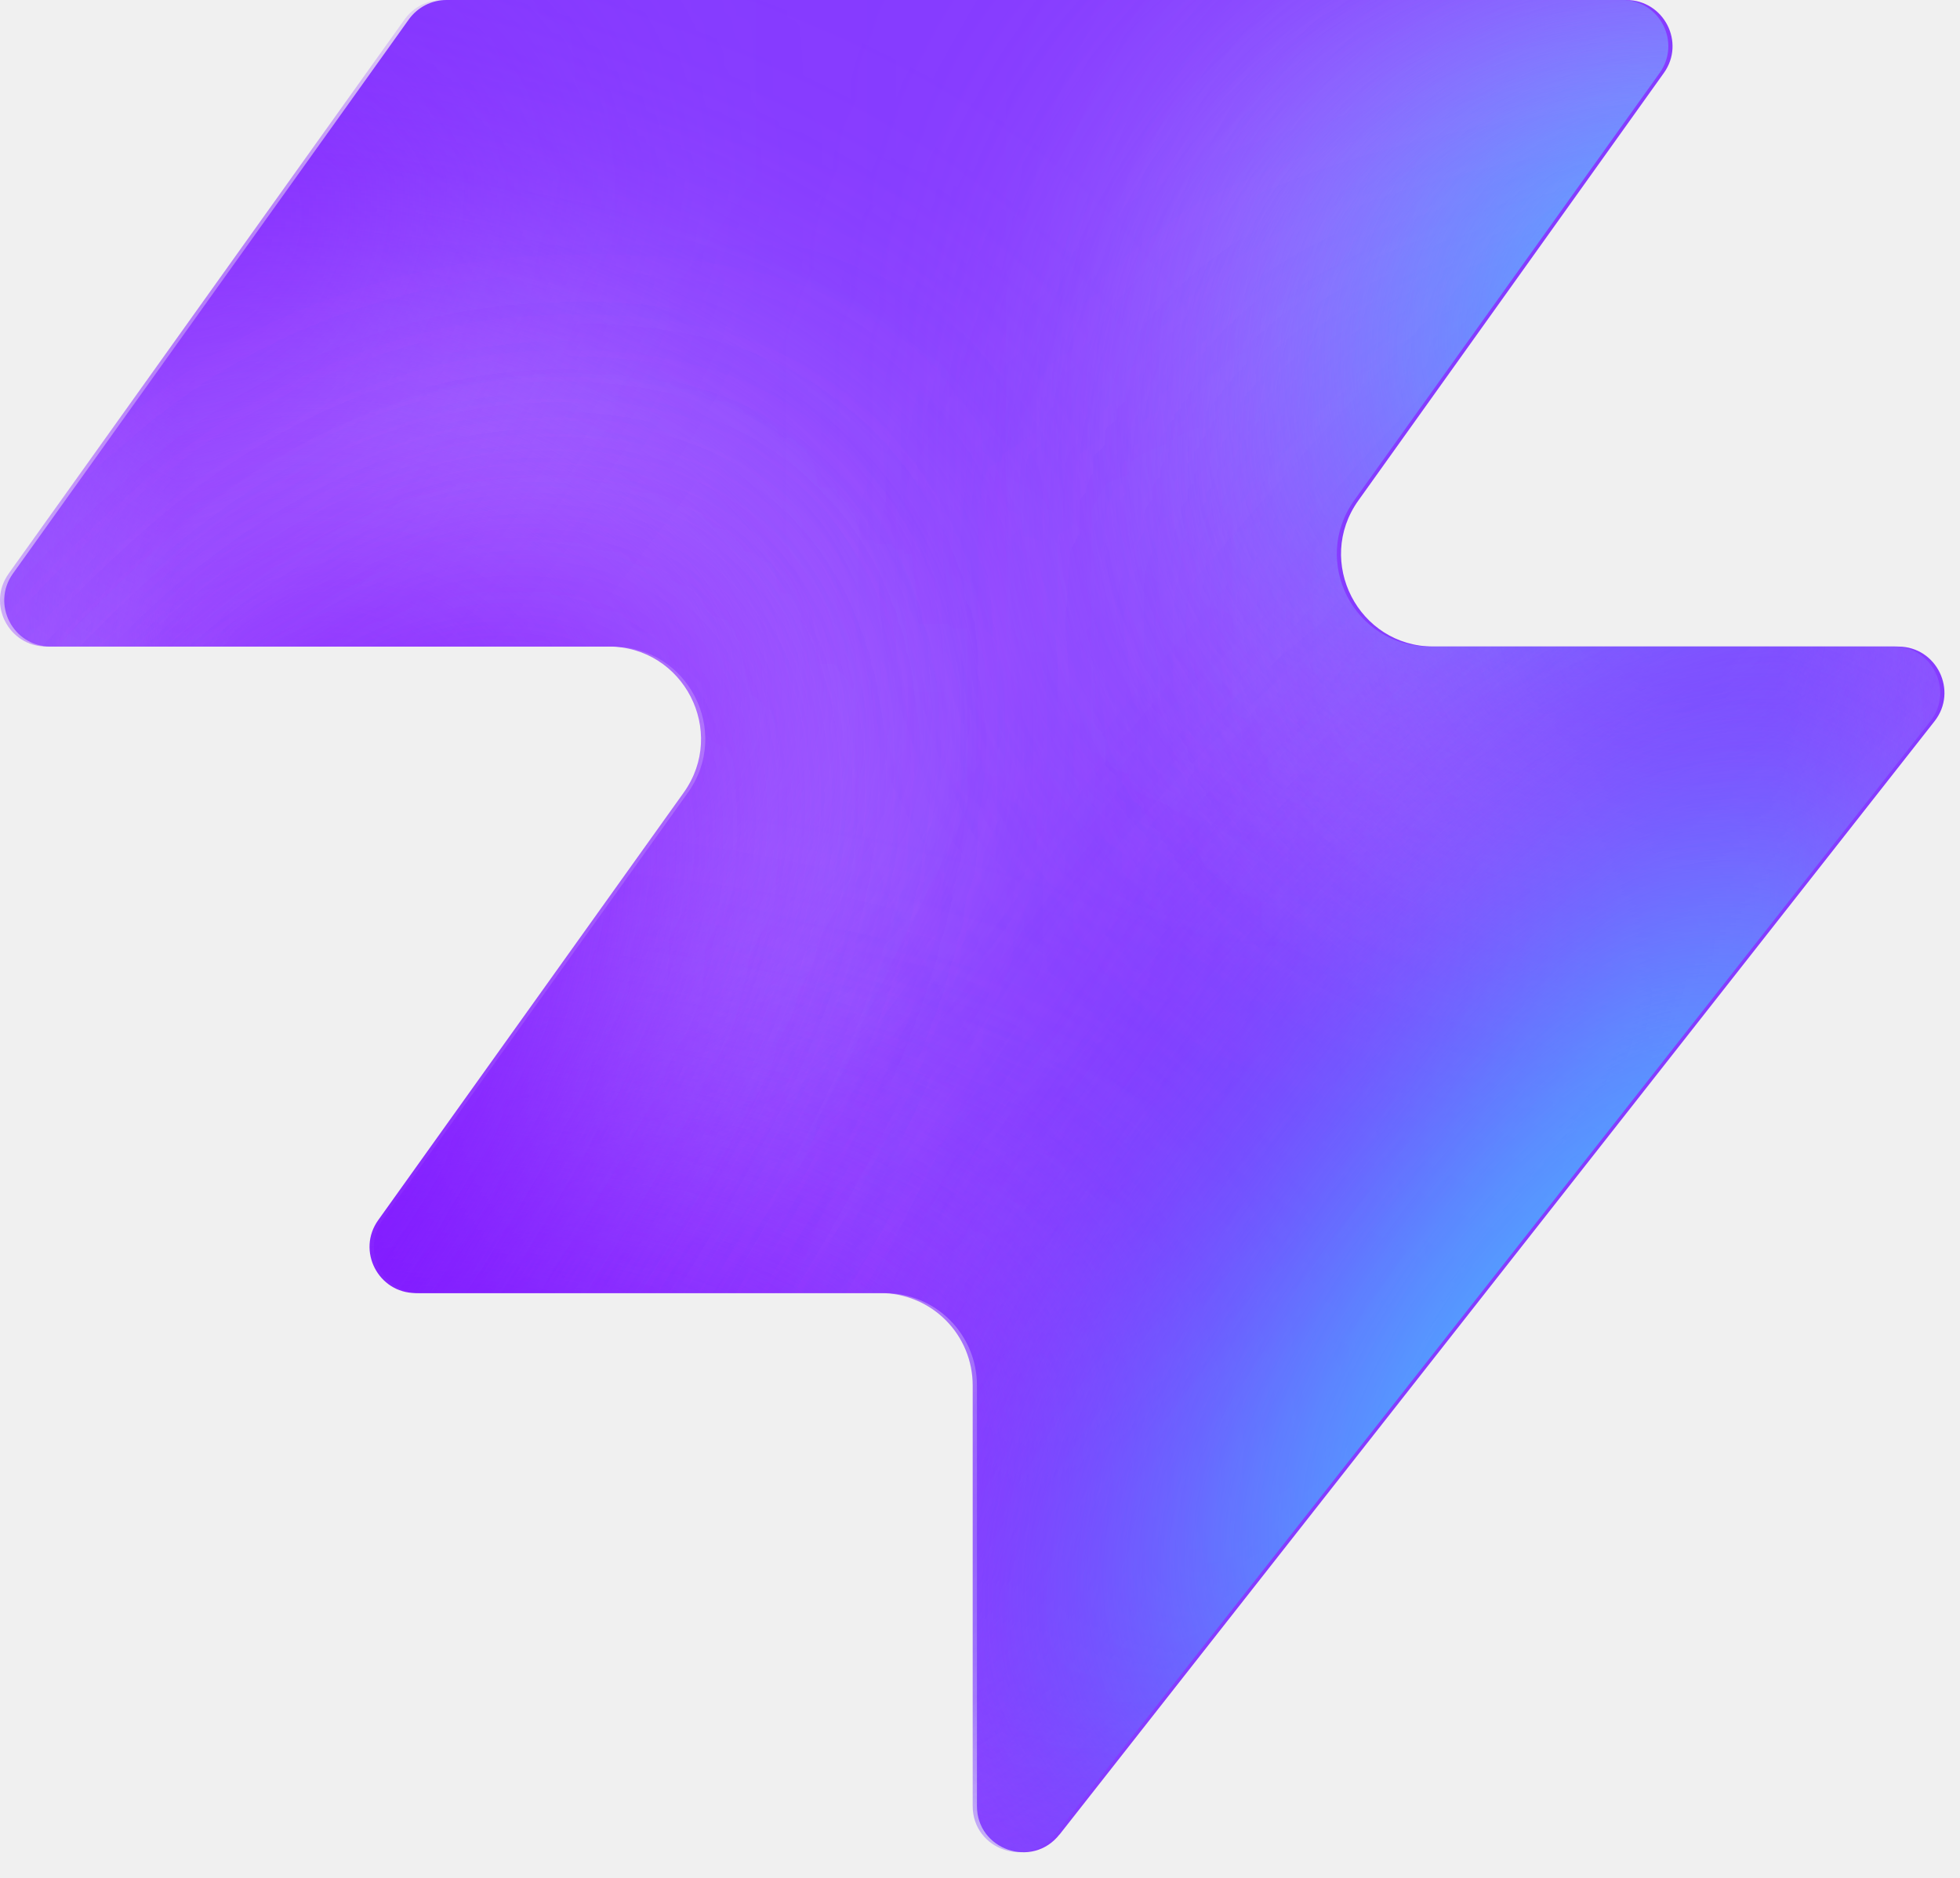
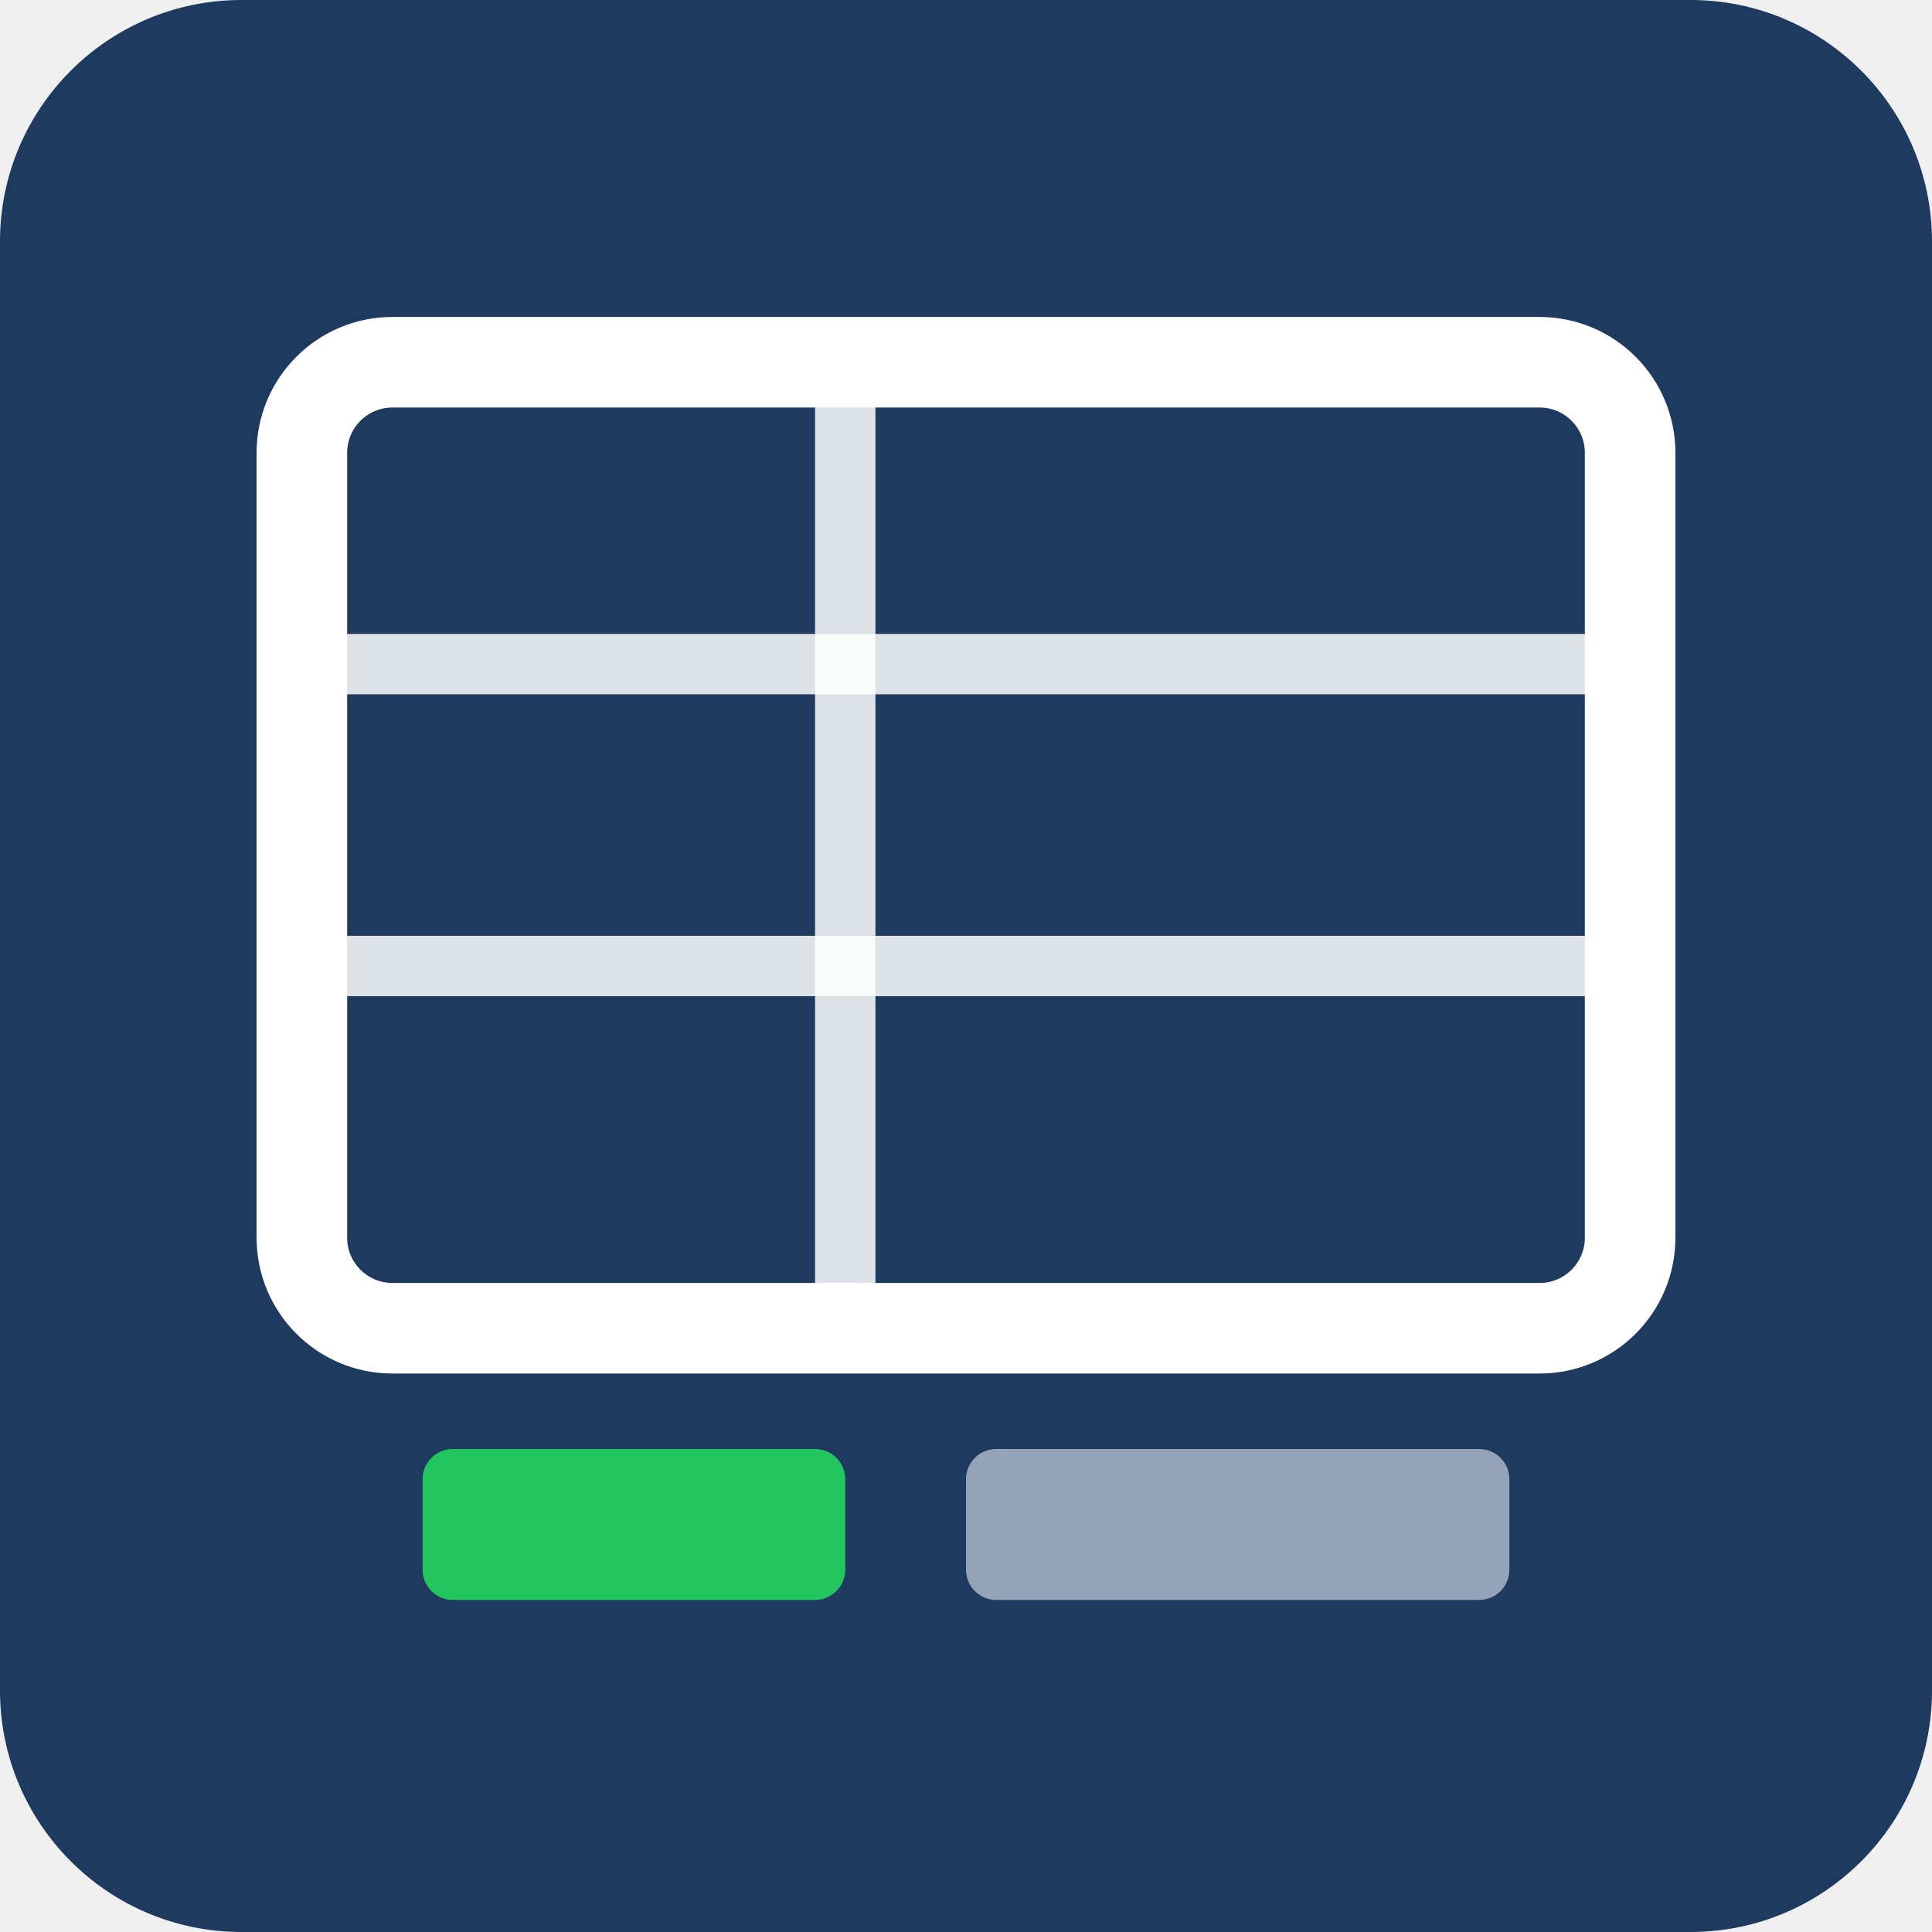
- <svg xmlns="http://www.w3.org/2000/svg" width="48" height="46" fill="none" viewBox="0 0 48 46">
-   <path fill="#863bff" d="M25.946 44.938c-.664.845-2.021.375-2.021-.698V33.937a2.26 2.26 0 0 0-2.262-2.262H10.287c-.92 0-1.456-1.04-.92-1.788l7.48-10.471c1.07-1.497 0-3.578-1.842-3.578H1.237c-.92 0-1.456-1.04-.92-1.788L10.013.474c.214-.297.556-.474.92-.474h28.894c.92 0 1.456 1.04.92 1.788l-7.48 10.471c-1.07 1.498 0 3.579 1.842 3.579h11.377c.943 0 1.473 1.088.89 1.83L25.947 44.94z" style="fill:#863bff;fill:color(display-p3 .525 .23 1);fill-opacity:1" />
-   <mask id="a" width="48" height="46" x="0" y="0" maskUnits="userSpaceOnUse" style="mask-type:alpha">
-     <path fill="#000" d="M25.842 44.938c-.664.844-2.021.375-2.021-.698V33.937a2.26 2.26 0 0 0-2.262-2.262H10.183c-.92 0-1.456-1.04-.92-1.788l7.48-10.471c1.07-1.498 0-3.579-1.842-3.579H1.133c-.92 0-1.456-1.04-.92-1.787L9.91.473c.214-.297.556-.474.92-.474h28.894c.92 0 1.456 1.04.92 1.788l-7.48 10.471c-1.07 1.498 0 3.578 1.842 3.578h11.377c.943 0 1.473 1.088.89 1.832L25.843 44.94z" style="fill:#000;fill-opacity:1" />
-   </mask>
-   <g mask="url(#a)">
-     <g filter="url(#b)">
-       <ellipse cx="5.508" cy="14.704" fill="#ede6ff" rx="5.508" ry="14.704" style="fill:#ede6ff;fill:color(display-p3 .927 .903 1);fill-opacity:1" transform="matrix(.00324 1 1 -.00324 -4.47 31.516)" />
-     </g>
-     <g filter="url(#c)">
-       <ellipse cx="10.399" cy="29.851" fill="#ede6ff" rx="10.399" ry="29.851" style="fill:#ede6ff;fill:color(display-p3 .927 .903 1);fill-opacity:1" transform="matrix(.00324 1 1 -.00324 -39.328 7.883)" />
-     </g>
-     <g filter="url(#d)">
-       <ellipse cx="5.508" cy="30.487" fill="#7e14ff" rx="5.508" ry="30.487" style="fill:#7e14ff;fill:color(display-p3 .492 .077 1);fill-opacity:1" transform="rotate(89.814 -25.913 -14.639)scale(1 -1)" />
-     </g>
-     <g filter="url(#e)">
-       <ellipse cx="5.508" cy="30.599" fill="#7e14ff" rx="5.508" ry="30.599" style="fill:#7e14ff;fill:color(display-p3 .492 .077 1);fill-opacity:1" transform="rotate(89.814 -32.644 -3.334)scale(1 -1)" />
-     </g>
-     <g filter="url(#f)">
-       <ellipse cx="5.508" cy="30.599" fill="#7e14ff" rx="5.508" ry="30.599" style="fill:#7e14ff;fill:color(display-p3 .492 .077 1);fill-opacity:1" transform="matrix(.00324 1 1 -.00324 -34.34 30.47)" />
-     </g>
-     <g filter="url(#g)">
-       <ellipse cx="14.072" cy="22.078" fill="#ede6ff" rx="14.072" ry="22.078" style="fill:#ede6ff;fill:color(display-p3 .927 .903 1);fill-opacity:1" transform="rotate(93.35 24.506 48.493)scale(-1 1)" />
-     </g>
-     <g filter="url(#h)">
-       <ellipse cx="3.47" cy="21.501" fill="#7e14ff" rx="3.47" ry="21.501" style="fill:#7e14ff;fill:color(display-p3 .492 .077 1);fill-opacity:1" transform="rotate(89.009 28.708 47.59)scale(-1 1)" />
-     </g>
-     <g filter="url(#i)">
-       <ellipse cx="3.47" cy="21.501" fill="#7e14ff" rx="3.47" ry="21.501" style="fill:#7e14ff;fill:color(display-p3 .492 .077 1);fill-opacity:1" transform="rotate(89.009 28.708 47.59)scale(-1 1)" />
-     </g>
-     <g filter="url(#j)">
-       <ellipse cx=".387" cy="8.972" fill="#7e14ff" rx="4.407" ry="29.108" style="fill:#7e14ff;fill:color(display-p3 .492 .077 1);fill-opacity:1" transform="rotate(39.51 .387 8.972)" />
-     </g>
-     <g filter="url(#k)">
-       <ellipse cx="47.523" cy="-6.092" fill="#7e14ff" rx="4.407" ry="29.108" style="fill:#7e14ff;fill:color(display-p3 .492 .077 1);fill-opacity:1" transform="rotate(37.892 47.523 -6.092)" />
-     </g>
-     <g filter="url(#l)">
-       <ellipse cx="41.412" cy="6.333" fill="#47bfff" rx="5.971" ry="9.665" style="fill:#47bfff;fill:color(display-p3 .28 .748 1);fill-opacity:1" transform="rotate(37.892 41.412 6.333)" />
-     </g>
-     <g filter="url(#m)">
-       <ellipse cx="-1.879" cy="38.332" fill="#7e14ff" rx="4.407" ry="29.108" style="fill:#7e14ff;fill:color(display-p3 .492 .077 1);fill-opacity:1" transform="rotate(37.892 -1.88 38.332)" />
-     </g>
-     <g filter="url(#n)">
-       <ellipse cx="-1.879" cy="38.332" fill="#7e14ff" rx="4.407" ry="29.108" style="fill:#7e14ff;fill:color(display-p3 .492 .077 1);fill-opacity:1" transform="rotate(37.892 -1.88 38.332)" />
-     </g>
-     <g filter="url(#o)">
-       <ellipse cx="35.651" cy="29.907" fill="#7e14ff" rx="4.407" ry="29.108" style="fill:#7e14ff;fill:color(display-p3 .492 .077 1);fill-opacity:1" transform="rotate(37.892 35.651 29.907)" />
-     </g>
-     <g filter="url(#p)">
-       <ellipse cx="38.418" cy="32.4" fill="#47bfff" rx="5.971" ry="15.297" style="fill:#47bfff;fill:color(display-p3 .28 .748 1);fill-opacity:1" transform="rotate(37.892 38.418 32.4)" />
-     </g>
-   </g>
-   <defs>
-     <filter id="b" width="60.045" height="41.654" x="-19.77" y="16.149" color-interpolation-filters="sRGB" filterUnits="userSpaceOnUse">
-       <feFlood flood-opacity="0" result="BackgroundImageFix" />
-       <feBlend in="SourceGraphic" in2="BackgroundImageFix" result="shape" />
-       <feGaussianBlur result="effect1_foregroundBlur_2002_17158" stdDeviation="7.659" />
-     </filter>
-     <filter id="c" width="90.34" height="51.437" x="-54.613" y="-7.533" color-interpolation-filters="sRGB" filterUnits="userSpaceOnUse">
-       <feFlood flood-opacity="0" result="BackgroundImageFix" />
-       <feBlend in="SourceGraphic" in2="BackgroundImageFix" result="shape" />
-       <feGaussianBlur result="effect1_foregroundBlur_2002_17158" stdDeviation="7.659" />
-     </filter>
-     <filter id="d" width="79.355" height="29.4" x="-49.64" y="2.03" color-interpolation-filters="sRGB" filterUnits="userSpaceOnUse">
-       <feFlood flood-opacity="0" result="BackgroundImageFix" />
-       <feBlend in="SourceGraphic" in2="BackgroundImageFix" result="shape" />
-       <feGaussianBlur result="effect1_foregroundBlur_2002_17158" stdDeviation="4.596" />
-     </filter>
-     <filter id="e" width="79.579" height="29.4" x="-45.045" y="20.029" color-interpolation-filters="sRGB" filterUnits="userSpaceOnUse">
-       <feFlood flood-opacity="0" result="BackgroundImageFix" />
-       <feBlend in="SourceGraphic" in2="BackgroundImageFix" result="shape" />
-       <feGaussianBlur result="effect1_foregroundBlur_2002_17158" stdDeviation="4.596" />
-     </filter>
-     <filter id="f" width="79.579" height="29.4" x="-43.513" y="21.178" color-interpolation-filters="sRGB" filterUnits="userSpaceOnUse">
-       <feFlood flood-opacity="0" result="BackgroundImageFix" />
-       <feBlend in="SourceGraphic" in2="BackgroundImageFix" result="shape" />
-       <feGaussianBlur result="effect1_foregroundBlur_2002_17158" stdDeviation="4.596" />
-     </filter>
-     <filter id="g" width="74.749" height="58.852" x="15.756" y="-17.901" color-interpolation-filters="sRGB" filterUnits="userSpaceOnUse">
-       <feFlood flood-opacity="0" result="BackgroundImageFix" />
-       <feBlend in="SourceGraphic" in2="BackgroundImageFix" result="shape" />
-       <feGaussianBlur result="effect1_foregroundBlur_2002_17158" stdDeviation="7.659" />
-     </filter>
-     <filter id="h" width="61.377" height="25.362" x="23.548" y="2.284" color-interpolation-filters="sRGB" filterUnits="userSpaceOnUse">
-       <feFlood flood-opacity="0" result="BackgroundImageFix" />
-       <feBlend in="SourceGraphic" in2="BackgroundImageFix" result="shape" />
-       <feGaussianBlur result="effect1_foregroundBlur_2002_17158" stdDeviation="4.596" />
-     </filter>
-     <filter id="i" width="61.377" height="25.362" x="23.548" y="2.284" color-interpolation-filters="sRGB" filterUnits="userSpaceOnUse">
-       <feFlood flood-opacity="0" result="BackgroundImageFix" />
-       <feBlend in="SourceGraphic" in2="BackgroundImageFix" result="shape" />
-       <feGaussianBlur result="effect1_foregroundBlur_2002_17158" stdDeviation="4.596" />
-     </filter>
-     <filter id="j" width="56.045" height="63.649" x="-27.636" y="-22.853" color-interpolation-filters="sRGB" filterUnits="userSpaceOnUse">
-       <feFlood flood-opacity="0" result="BackgroundImageFix" />
-       <feBlend in="SourceGraphic" in2="BackgroundImageFix" result="shape" />
-       <feGaussianBlur result="effect1_foregroundBlur_2002_17158" stdDeviation="4.596" />
-     </filter>
-     <filter id="k" width="54.814" height="64.646" x="20.116" y="-38.415" color-interpolation-filters="sRGB" filterUnits="userSpaceOnUse">
-       <feFlood flood-opacity="0" result="BackgroundImageFix" />
-       <feBlend in="SourceGraphic" in2="BackgroundImageFix" result="shape" />
-       <feGaussianBlur result="effect1_foregroundBlur_2002_17158" stdDeviation="4.596" />
-     </filter>
-     <filter id="l" width="33.541" height="35.313" x="24.641" y="-11.323" color-interpolation-filters="sRGB" filterUnits="userSpaceOnUse">
-       <feFlood flood-opacity="0" result="BackgroundImageFix" />
-       <feBlend in="SourceGraphic" in2="BackgroundImageFix" result="shape" />
-       <feGaussianBlur result="effect1_foregroundBlur_2002_17158" stdDeviation="4.596" />
-     </filter>
-     <filter id="m" width="54.814" height="64.646" x="-29.286" y="6.009" color-interpolation-filters="sRGB" filterUnits="userSpaceOnUse">
-       <feFlood flood-opacity="0" result="BackgroundImageFix" />
-       <feBlend in="SourceGraphic" in2="BackgroundImageFix" result="shape" />
-       <feGaussianBlur result="effect1_foregroundBlur_2002_17158" stdDeviation="4.596" />
-     </filter>
-     <filter id="n" width="54.814" height="64.646" x="-29.286" y="6.009" color-interpolation-filters="sRGB" filterUnits="userSpaceOnUse">
-       <feFlood flood-opacity="0" result="BackgroundImageFix" />
-       <feBlend in="SourceGraphic" in2="BackgroundImageFix" result="shape" />
-       <feGaussianBlur result="effect1_foregroundBlur_2002_17158" stdDeviation="4.596" />
-     </filter>
-     <filter id="o" width="54.814" height="64.646" x="8.244" y="-2.416" color-interpolation-filters="sRGB" filterUnits="userSpaceOnUse">
-       <feFlood flood-opacity="0" result="BackgroundImageFix" />
-       <feBlend in="SourceGraphic" in2="BackgroundImageFix" result="shape" />
-       <feGaussianBlur result="effect1_foregroundBlur_2002_17158" stdDeviation="4.596" />
-     </filter>
-     <filter id="p" width="39.409" height="43.623" x="18.713" y="10.588" color-interpolation-filters="sRGB" filterUnits="userSpaceOnUse">
-       <feFlood flood-opacity="0" result="BackgroundImageFix" />
-       <feBlend in="SourceGraphic" in2="BackgroundImageFix" result="shape" />
-       <feGaussianBlur result="effect1_foregroundBlur_2002_17158" stdDeviation="4.596" />
-     </filter>
-   </defs>
+ <svg xmlns="http://www.w3.org/2000/svg" viewBox="0 0 32 32" fill="none">
+   <rect width="32" height="32" rx="4" fill="#1E3A5F" />
+   <rect x="5" y="6" width="22" height="16" rx="1.5" stroke="#FFFFFF" stroke-width="1.5" />
+   <line x1="5" y1="11" x2="27" y2="11" stroke="#FFFFFF" stroke-width="1" opacity="0.85" />
+   <line x1="5" y1="16" x2="27" y2="16" stroke="#FFFFFF" stroke-width="1" opacity="0.85" />
+   <line x1="14" y1="6" x2="14" y2="22" stroke="#FFFFFF" stroke-width="1" opacity="0.85" />
+   <rect x="7" y="24" width="7" height="2.5" rx="0.5" fill="#22C55E" />
+   <rect x="16" y="24" width="9" height="2.5" rx="0.5" fill="#94A3B8" />
</svg>
